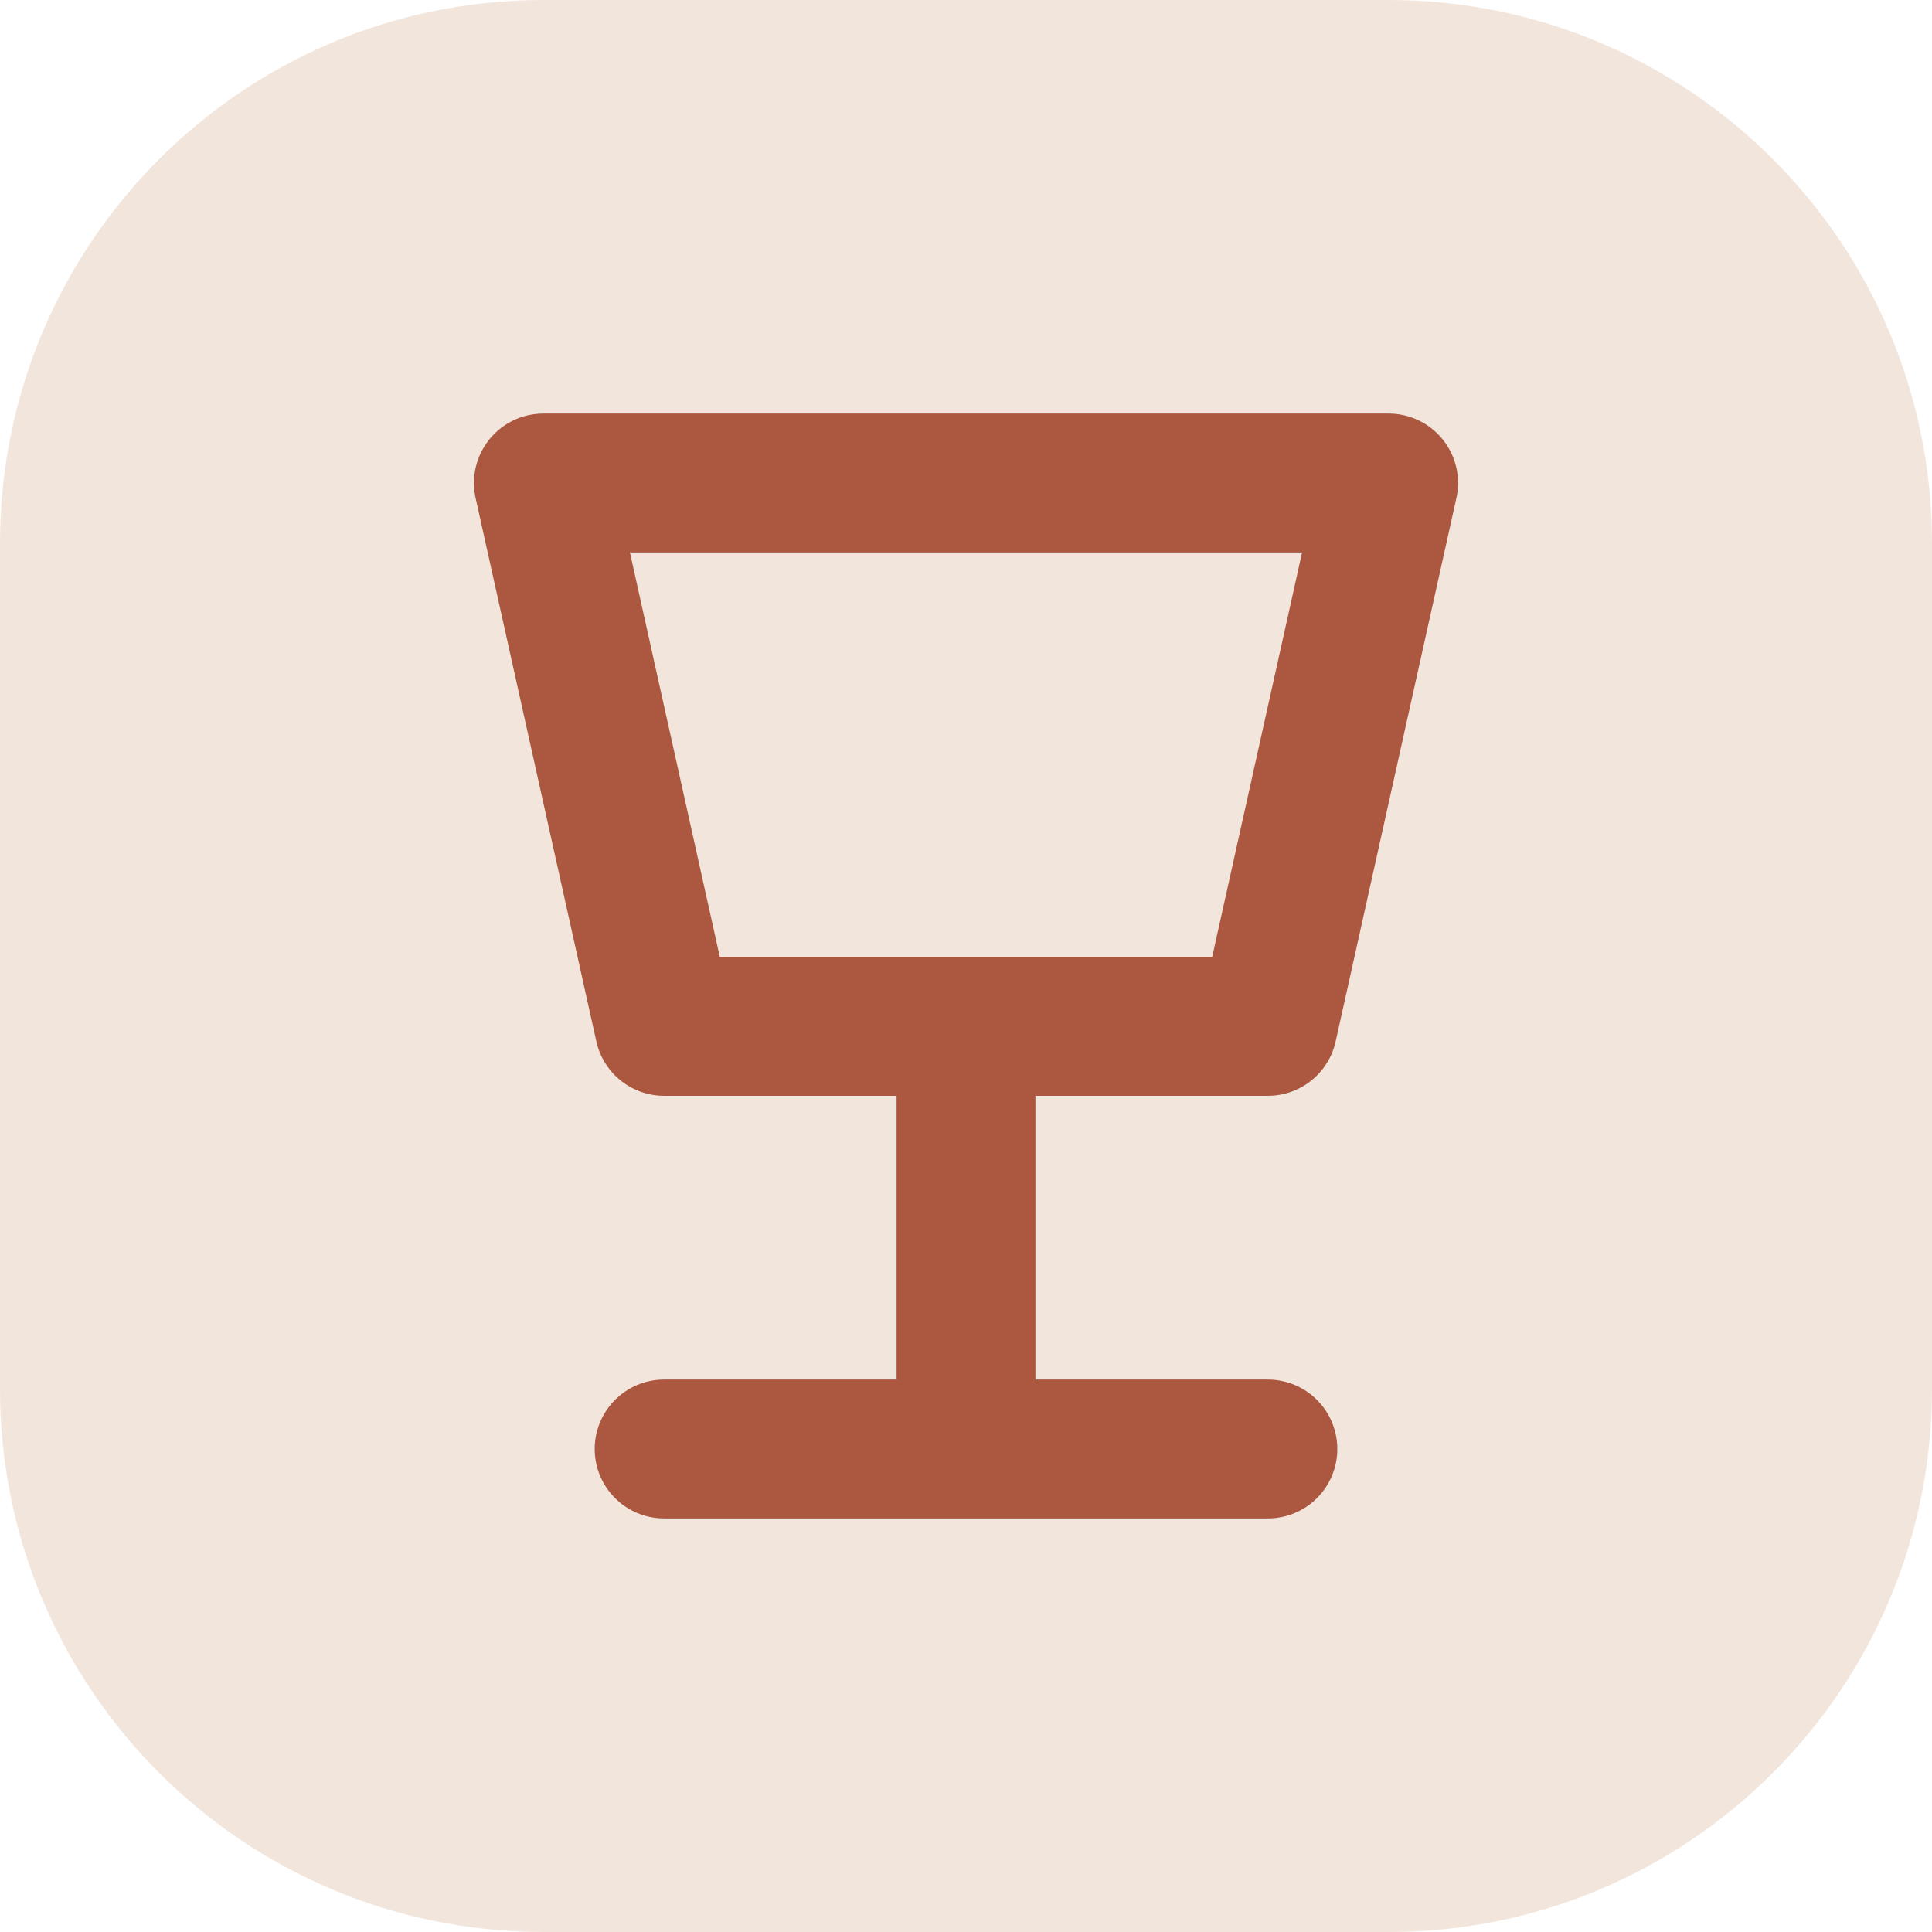
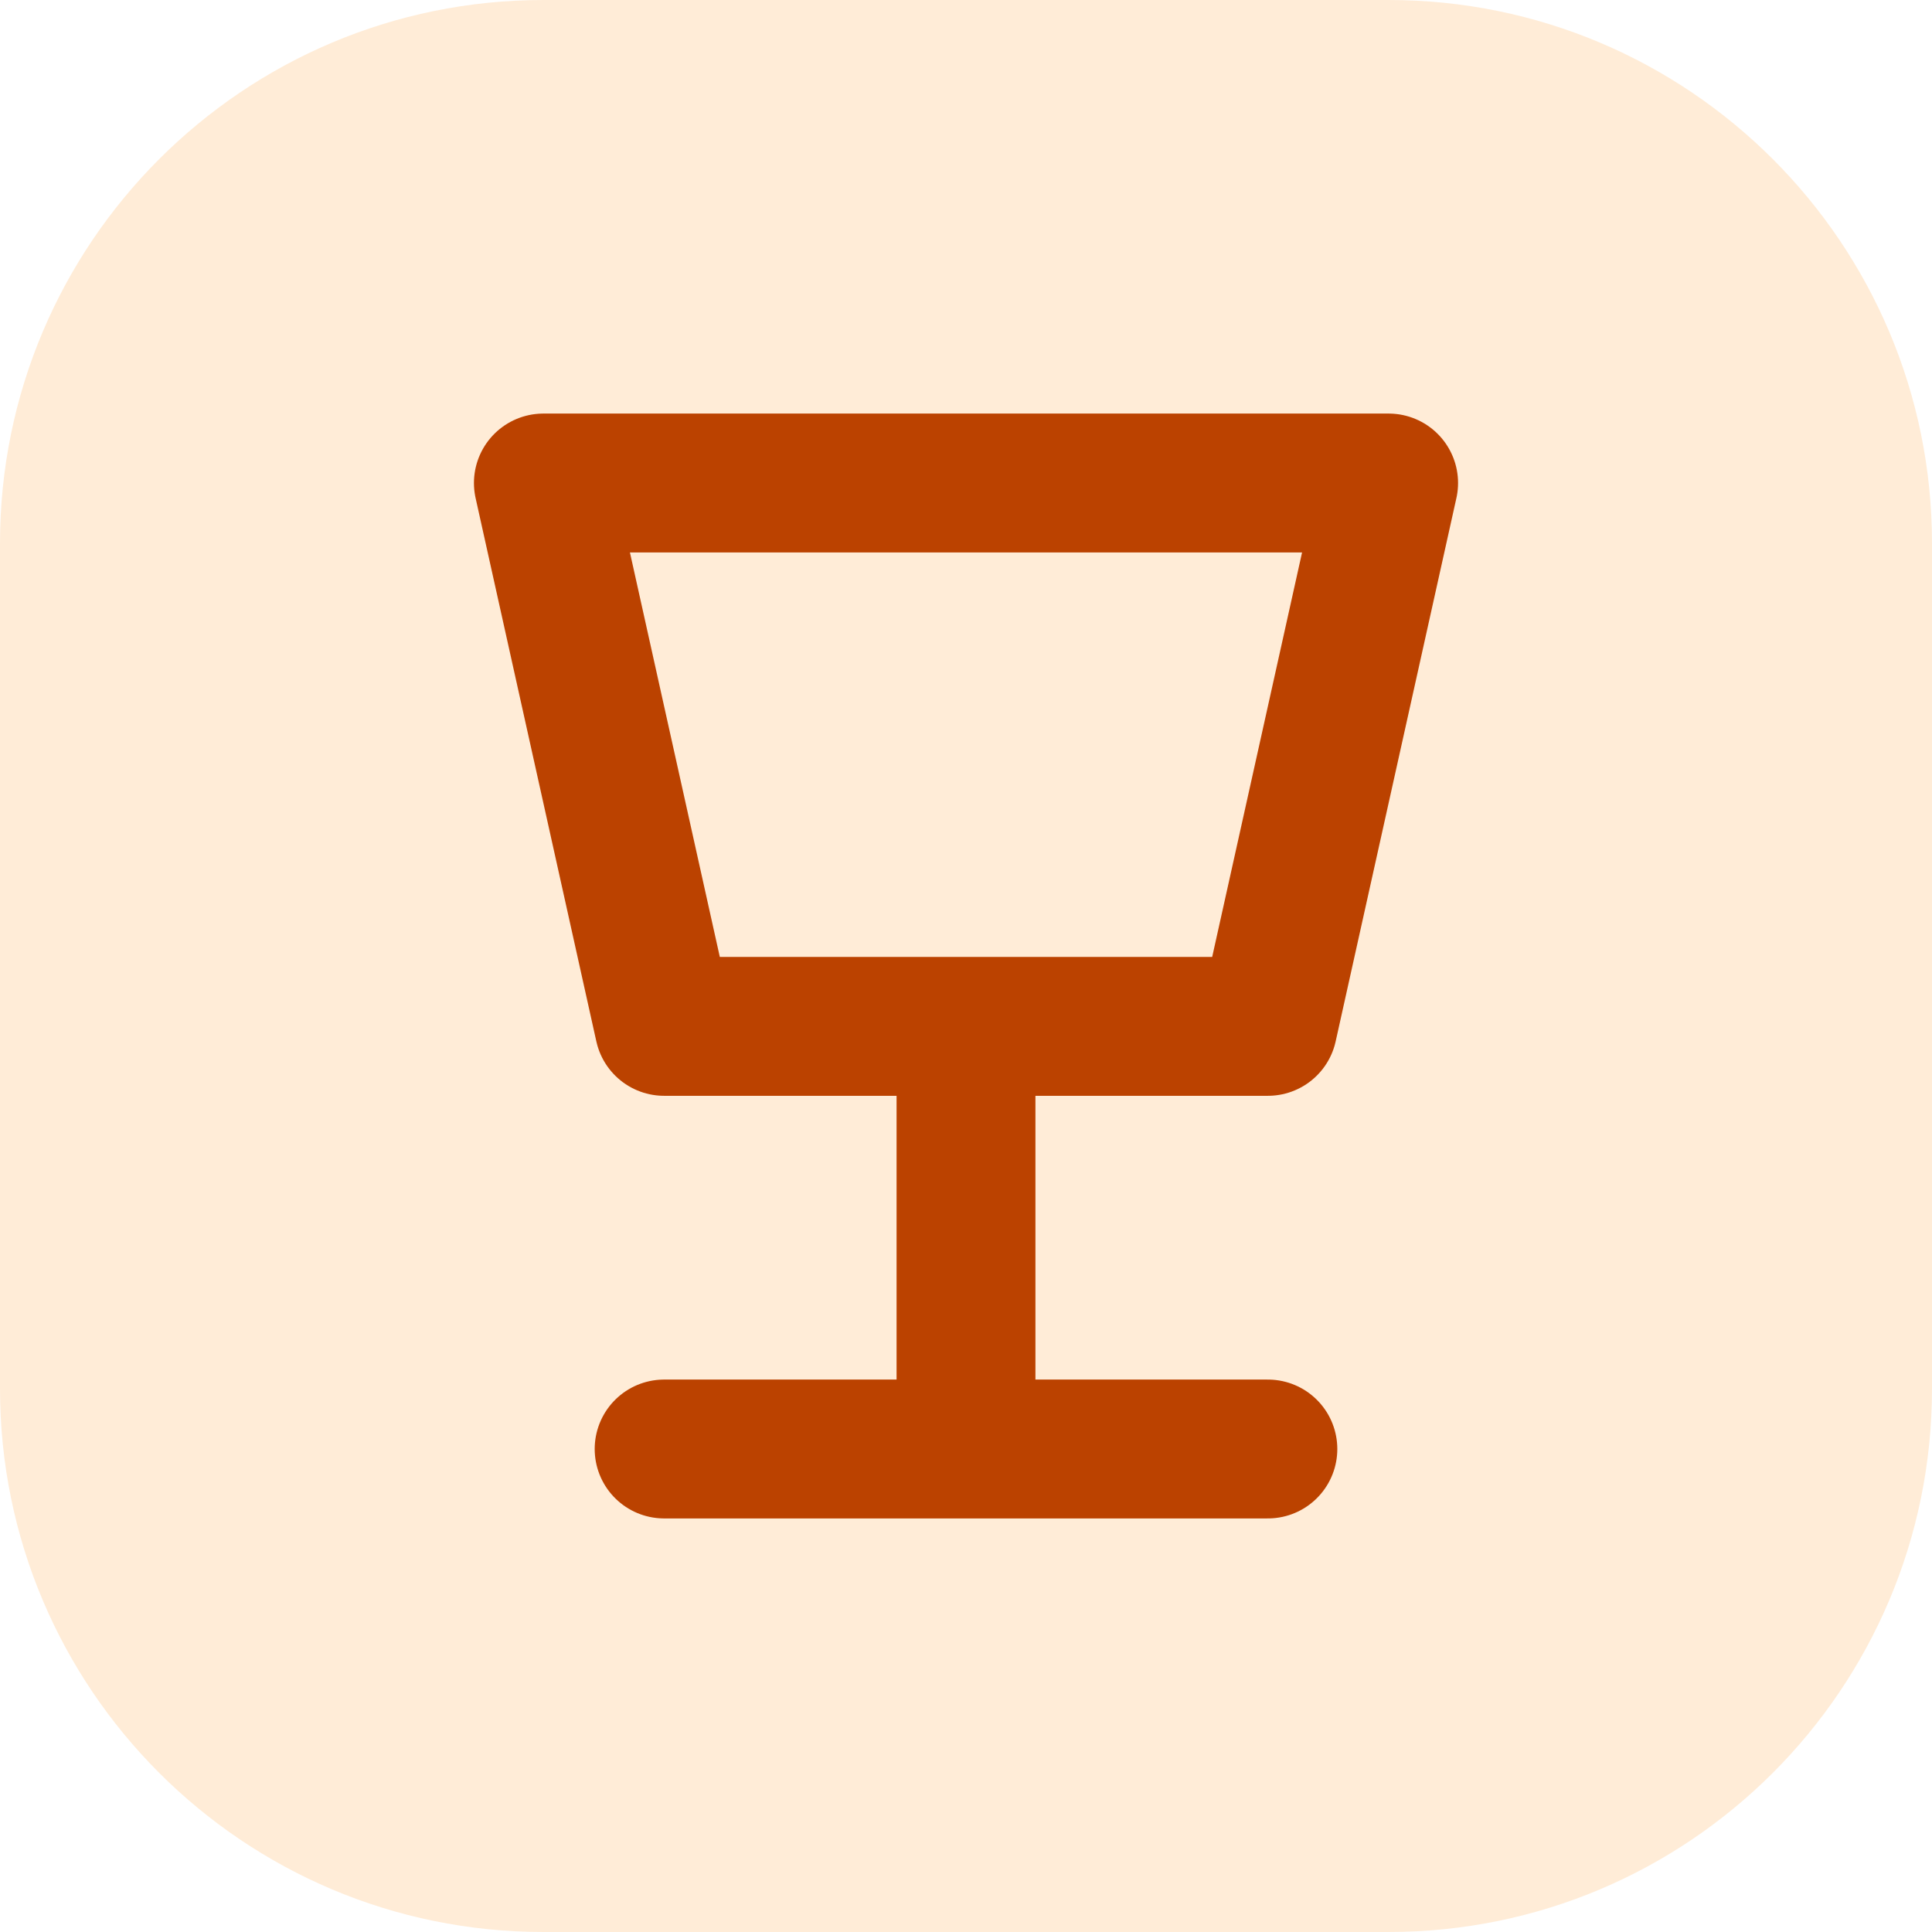
<svg xmlns="http://www.w3.org/2000/svg" viewBox="0 0 32 32">
-   <rect width="32" height="32" rx="9" fill="#f2e5dc" />
-   <path d="M9 8h14l-2 9H11zM16 17v7m-5 0h10" fill="none" stroke="#ac573f" stroke-width="2.3" stroke-linecap="round" stroke-linejoin="round" />
+   <rect width="32" height="32" rx="9" fill="#ffecd7" />
+   <path d="M9 8h14l-2 9H11zM16 17v7m-5 0h10" fill="none" stroke="#bb4200" stroke-width="2.3" stroke-linecap="round" stroke-linejoin="round" />
</svg>
